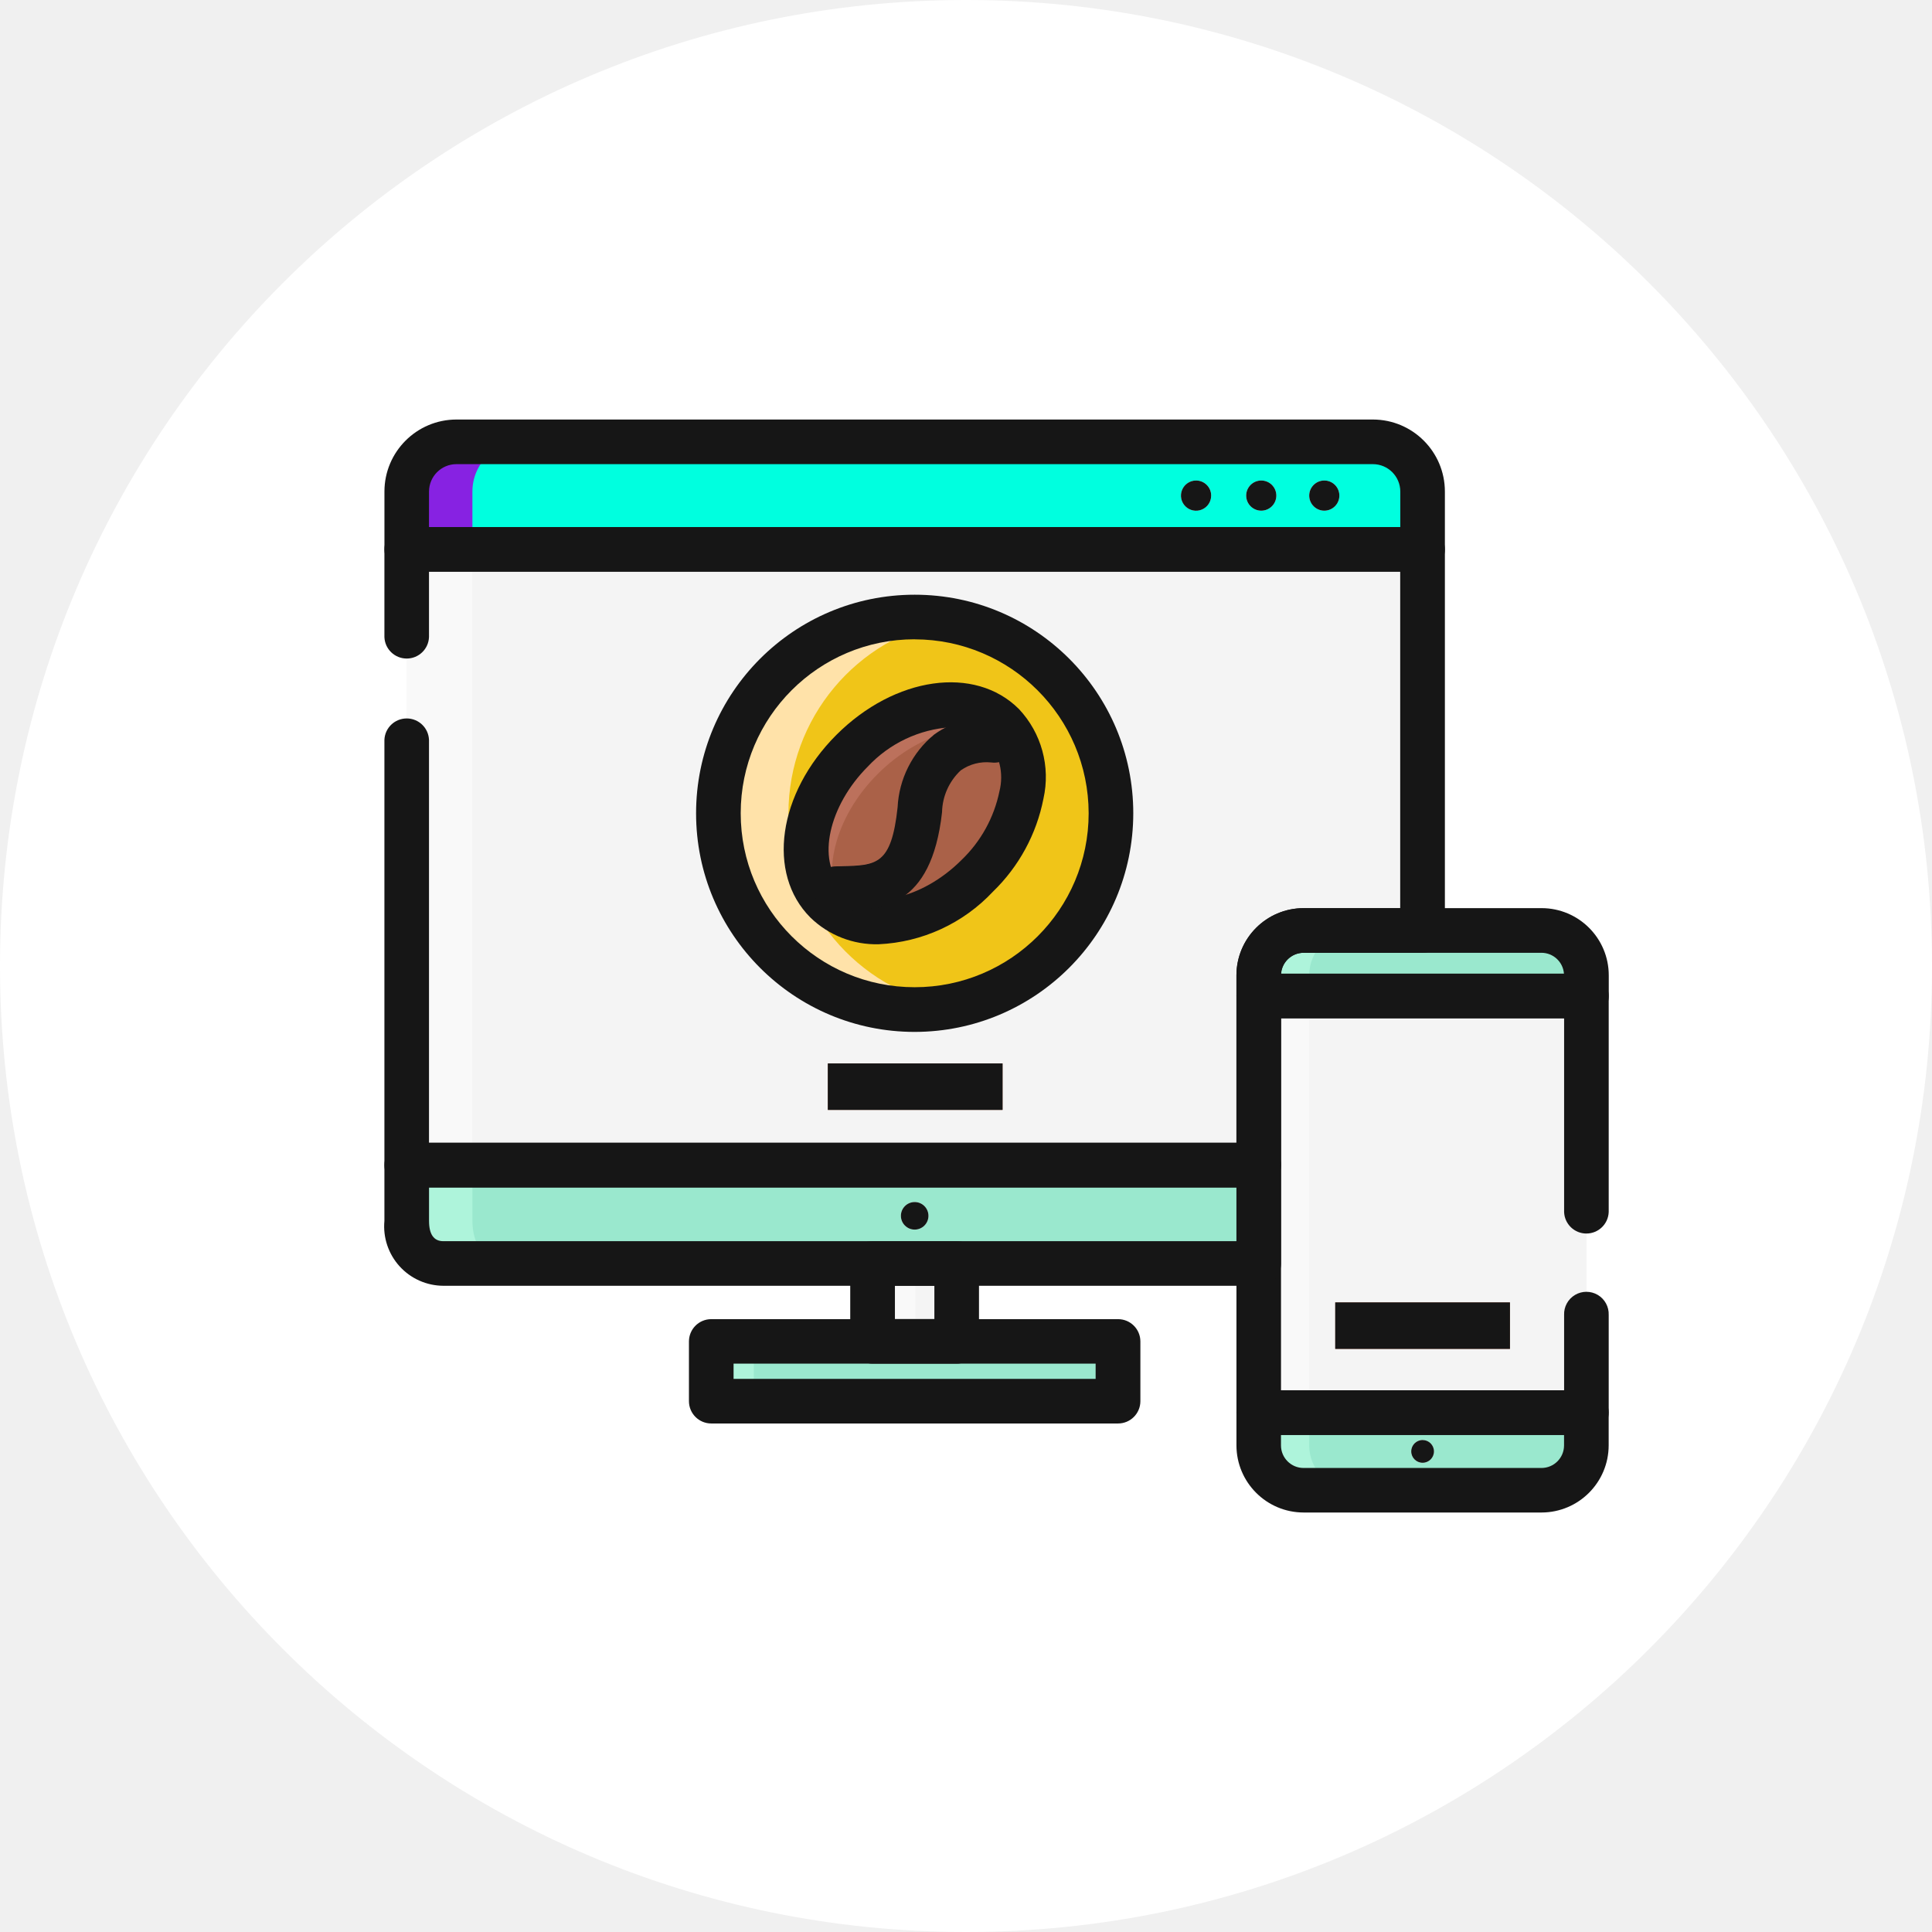
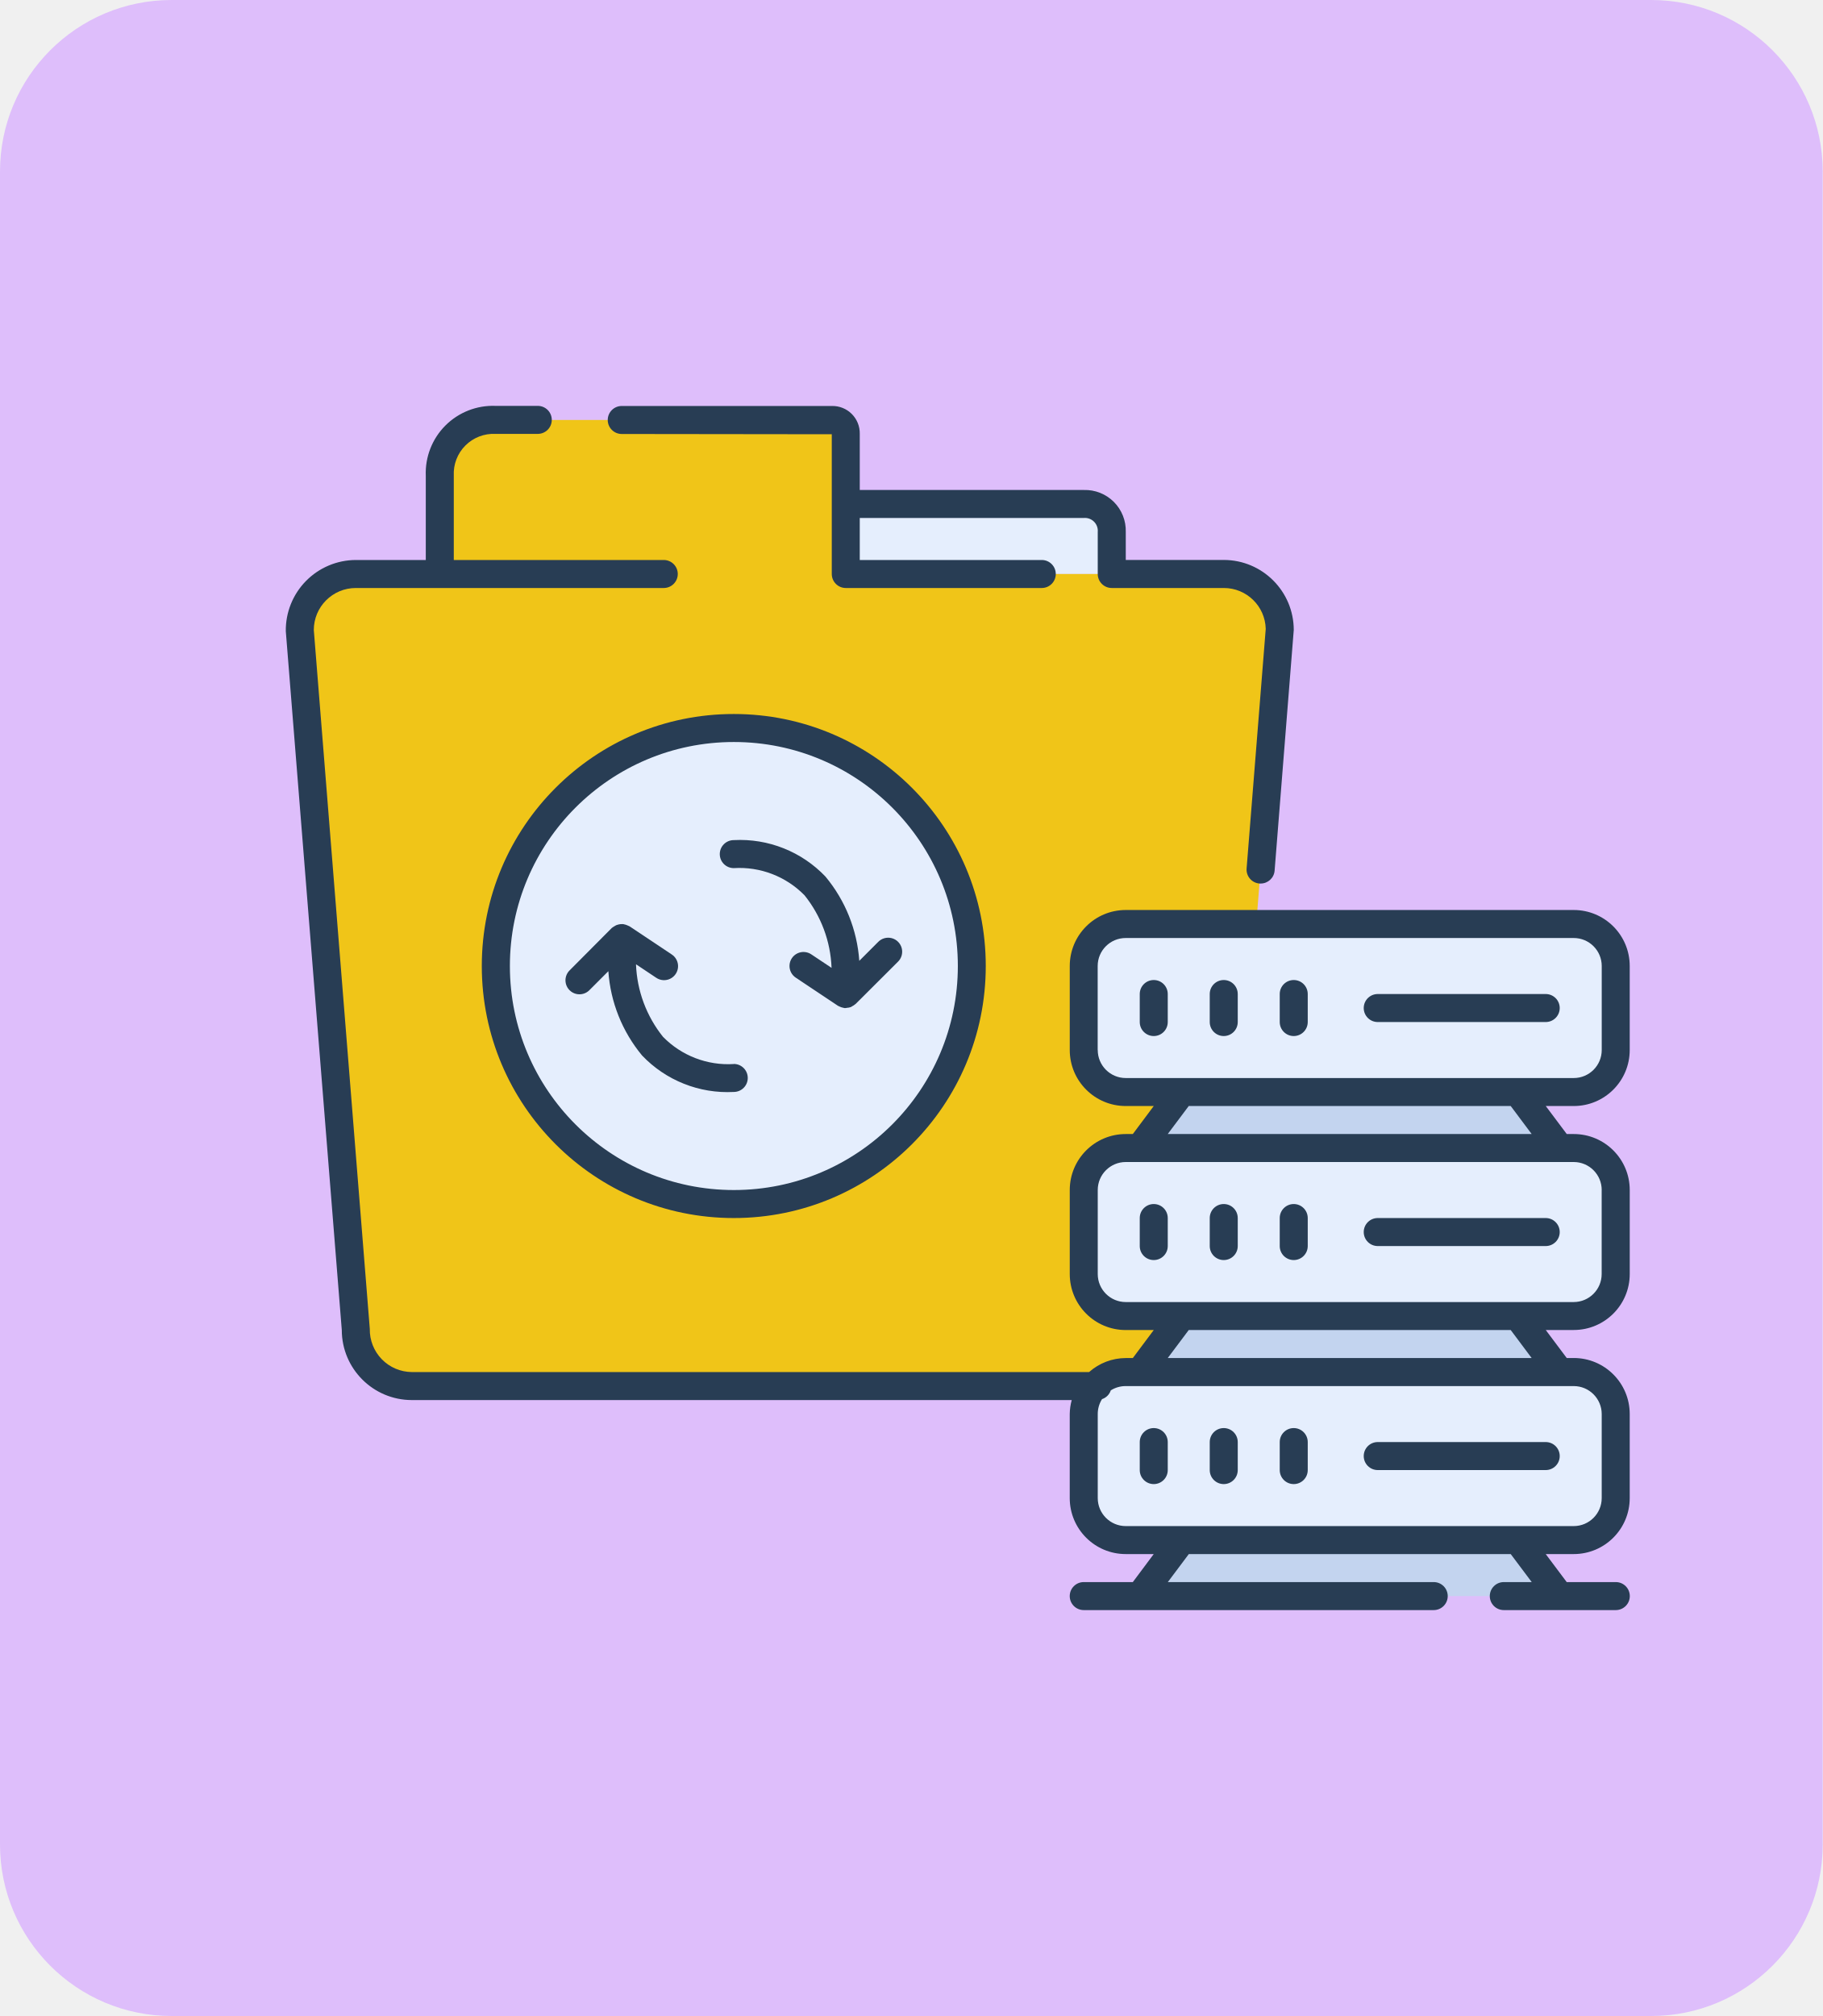
- <svg xmlns="http://www.w3.org/2000/svg" width="62" height="62" viewBox="0 0 62 62">
-   <g id="_69" data-name="69" transform="translate(-1050 -3706)">
-     <rect id="Rectángulo_402883" data-name="Rectángulo 402883" width="62" height="62" rx="31" transform="translate(1050 3706)" fill="#fff" />
-     <g id="Grupo_1100932" data-name="Grupo 1100932" transform="translate(1036.811 3680.582)">
-       <g id="Grupo_1100962" data-name="Grupo 1100962" transform="translate(26.241 39.597)">
-         <g id="Grupo_1100932-2" data-name="Grupo 1100932" transform="translate(9.773 28.866)">
-           <rect id="Rectángulo_402895" data-name="Rectángulo 402895" width="13.055" height="1.921" fill="#9ae8ce" />
-         </g>
-         <g id="Grupo_1100933" data-name="Grupo 1100933" transform="translate(0 23.211)">
-           <path id="Trazado_878305" data-name="Trazado 878305" d="M57.4,190.486H30.061v1.79c0,.772.406,1.367,1.174,1.367H57.4v-3.156Z" transform="translate(-30.061 -190.486)" fill="#9ae8ce" />
-         </g>
-         <g id="Grupo_1100934" data-name="Grupo 1100934" transform="translate(14.952 26.368)">
-           <rect id="Rectángulo_402896" data-name="Rectángulo 402896" width="2.698" height="2.498" fill="#f4f4f4" />
-         </g>
-         <g id="Grupo_1100935" data-name="Grupo 1100935" transform="translate(15.859 24.396)">
-           <path id="Trazado_878306" data-name="Trazado 878306" d="M131.426,198.431a.442.442,0,1,1-.442-.442A.442.442,0,0,1,131.426,198.431Z" transform="translate(-130.542 -197.989)" fill="#f4f4f4" />
-         </g>
-         <g id="Grupo_1100936" data-name="Grupo 1100936" transform="translate(0 0)">
-           <path id="Trazado_878307" data-name="Trazado 878307" d="M61.068,43.417H31.655a1.594,1.594,0,0,0-1.594,1.594v1.857h32.6V45.011A1.594,1.594,0,0,0,61.068,43.417Z" transform="translate(-30.061 -43.417)" fill="#00ffdf" />
-         </g>
-         <g id="Grupo_1100937" data-name="Grupo 1100937" transform="translate(0.02 23.211)">
-           <path id="Trazado_878308" data-name="Trazado 878308" d="M32.274,192.276v-1.79H30.186v1.79c0,.772.406,1.367,1.174,1.367h2.088C32.68,193.642,32.274,193.048,32.274,192.276Z" transform="translate(-30.186 -190.486)" fill="#aef4db" />
-         </g>
-         <g id="Grupo_1100938" data-name="Grupo 1100938" transform="translate(0.02 0)">
-           <path id="Trazado_878309" data-name="Trazado 878309" d="M33.869,43.417H31.781a1.594,1.594,0,0,0-1.594,1.594v1.857h2.088V45.011A1.594,1.594,0,0,1,33.869,43.417Z" transform="translate(-30.187 -43.417)" fill="#8722e2" />
-         </g>
-         <g id="Grupo_1100939" data-name="Grupo 1100939" transform="translate(28.961 1.241)">
-           <path id="Trazado_878310" data-name="Trazado 878310" d="M214.531,51.767a.484.484,0,1,1-.484-.484A.484.484,0,0,1,214.531,51.767Z" transform="translate(-213.562 -51.283)" fill="#f4f4f4" />
-         </g>
-         <g id="Grupo_1100940" data-name="Grupo 1100940" transform="translate(26.938 1.241)">
-           <path id="Trazado_878311" data-name="Trazado 878311" d="M201.712,51.767a.484.484,0,1,1-.485-.484A.484.484,0,0,1,201.712,51.767Z" transform="translate(-200.743 -51.283)" fill="#f4f4f4" />
-         </g>
-         <g id="Grupo_1100941" data-name="Grupo 1100941" transform="translate(24.848 1.241)">
-           <path id="Trazado_878312" data-name="Trazado 878312" d="M188.465,51.767a.485.485,0,1,1-.484-.484A.484.484,0,0,1,188.465,51.767Z" transform="translate(-187.496 -51.283)" fill="#f4f4f4" />
-         </g>
-         <g id="Grupo_1100942" data-name="Grupo 1100942" transform="translate(27.343 17.783)">
-           <rect id="Rectángulo_402897" data-name="Rectángulo 402897" width="10.517" height="13.369" fill="#f4f4f4" />
-         </g>
-         <g id="Grupo_1100943" data-name="Grupo 1100943" transform="translate(27.343 31.153)">
-           <path id="Trazado_878313" data-name="Trazado 878313" d="M203.306,241.852a1.44,1.44,0,0,0,1.44,1.44h7.636a1.44,1.44,0,0,0,1.44-1.44V240.8H203.306Z" transform="translate(-203.306 -240.801)" fill="#9ae8ce" />
-         </g>
-         <g id="Grupo_1100944" data-name="Grupo 1100944" transform="translate(27.343 15.681)">
-           <path id="Trazado_878314" data-name="Trazado 878314" d="M213.822,144.21a1.44,1.44,0,0,0-1.44-1.44h-7.636a1.44,1.44,0,0,0-1.44,1.44v.663h10.516Z" transform="translate(-203.306 -142.77)" fill="#9ae8ce" />
-         </g>
-         <g id="Grupo_1100945" data-name="Grupo 1100945" transform="translate(27.343 31.153)">
-           <path id="Trazado_878315" data-name="Trazado 878315" d="M204.925,241.852V240.8h-1.619v1.051a1.44,1.44,0,0,0,1.44,1.44h1.618A1.44,1.44,0,0,1,204.925,241.852Z" transform="translate(-203.306 -240.801)" fill="#aef4db" />
-         </g>
-         <g id="Grupo_1100946" data-name="Grupo 1100946" transform="translate(27.343 15.681)">
-           <path id="Trazado_878316" data-name="Trazado 878316" d="M206.364,142.77h-1.619a1.44,1.44,0,0,0-1.44,1.44v.663h1.619v-.663A1.44,1.44,0,0,1,206.364,142.77Z" transform="translate(-203.305 -142.77)" fill="#aef4db" />
-         </g>
-         <g id="Grupo_1100947" data-name="Grupo 1100947" transform="translate(32.236 32.033)">
-           <path id="Trazado_878317" data-name="Trazado 878317" d="M235.041,246.746a.365.365,0,1,1-.365-.364A.365.365,0,0,1,235.041,246.746Z" transform="translate(-234.311 -246.382)" fill="#f4f4f4" />
-         </g>
-         <g id="Grupo_1100948" data-name="Grupo 1100948" transform="translate(0 3.451)">
-           <path id="Trazado_878318" data-name="Trazado 878318" d="M58.844,77.514h3.818V65.285h-32.6v19.76H57.4V78.954A1.44,1.44,0,0,1,58.844,77.514Z" transform="translate(-30.061 -65.285)" fill="#f4f4f4" />
-         </g>
-         <g id="Grupo_1100949" data-name="Grupo 1100949" transform="translate(10.002 5.622)">
-           <path id="Trazado_878319" data-name="Trazado 878319" d="M106.03,85.335a6.3,6.3,0,1,1-6.3-6.3A6.3,6.3,0,0,1,106.03,85.335Z" transform="translate(-93.432 -79.036)" fill="#f0c518" />
-         </g>
-         <g id="Grupo_1100950" data-name="Grupo 1100950" transform="translate(10.002 5.622)">
-           <path id="Trazado_878320" data-name="Trazado 878320" d="M95.681,85.335a6.3,6.3,0,0,1,5.175-6.193,6.3,6.3,0,1,0,0,12.386A6.3,6.3,0,0,1,95.681,85.335Z" transform="translate(-93.433 -79.036)" fill="#ffe2a9" />
-         </g>
-         <g id="Grupo_1100955" data-name="Grupo 1100955" transform="translate(12.837 8.443)">
-           <g id="Grupo_1100951" data-name="Grupo 1100951" transform="translate(0.006 0.012)">
-             <path id="Trazado_878321" data-name="Trazado 878321" d="M116.916,102.47c-1.568,1.569-3.738,1.94-4.847.832s-.736-3.279.833-4.847,3.738-1.941,4.847-.832S118.485,100.9,116.916,102.47Z" transform="translate(-111.432 -96.985)" fill="#aa6148" />
-           </g>
-           <g id="Grupo_1100952" data-name="Grupo 1100952">
-             <path id="Trazado_878322" data-name="Trazado 878322" d="M113.672,99.127c1.352-1.352,3.15-1.813,4.331-1.2a2.058,2.058,0,0,0-.29-.374c-1.109-1.109-3.279-.736-4.847.832s-1.94,3.738-.833,4.847a2.036,2.036,0,0,0,.515.372C111.824,102.425,112.264,100.534,113.672,99.127Z" transform="translate(-111.396 -96.91)" fill="#bc715c" />
-           </g>
-           <g id="Grupo_1100954" data-name="Grupo 1100954" transform="translate(0.421 0.462)">
-             <g id="Grupo_1100953" data-name="Grupo 1100953">
-               <path id="Trazado_878323" data-name="Trazado 878323" d="M114.733,105.892a.675.675,0,0,1-.02-1.349l.086,0c1.1-.033,1.6-.048,1.8-1.867a2.8,2.8,0,0,1,2.986-2.825.674.674,0,0,1-.13,1.342c-.224-.017-1.341-.017-1.524,1.633-.331,2.983-1.927,3.031-3.092,3.066l-.085,0Z" transform="translate(-114.063 -99.837)" fill="#bc715c" />
-             </g>
-           </g>
-         </g>
-         <g id="Grupo_1100956" data-name="Grupo 1100956" transform="translate(13.514 19.948)">
-           <rect id="Rectángulo_402898" data-name="Rectángulo 402898" width="5.607" height="1.491" fill="#aa6148" />
-         </g>
-         <g id="Grupo_1100957" data-name="Grupo 1100957" transform="translate(29.798 27.617)">
-           <rect id="Rectángulo_402899" data-name="Rectángulo 402899" width="5.607" height="1.491" fill="#aa6148" />
-         </g>
-         <g id="Grupo_1100958" data-name="Grupo 1100958" transform="translate(27.343 17.783)">
-           <rect id="Rectángulo_402900" data-name="Rectángulo 402900" width="1.619" height="13.369" fill="#f9f9f9" />
-         </g>
-         <g id="Grupo_1100959" data-name="Grupo 1100959" transform="translate(0 3.451)">
-           <rect id="Rectángulo_402901" data-name="Rectángulo 402901" width="2.098" height="19.76" fill="#f9f9f9" />
-         </g>
-         <g id="Grupo_1100960" data-name="Grupo 1100960" transform="translate(14.952 26.368)">
-           <rect id="Rectángulo_402902" data-name="Rectángulo 402902" width="1.365" height="2.498" fill="#f9f9f9" />
-         </g>
-         <g id="Grupo_1100961" data-name="Grupo 1100961" transform="translate(9.773 28.866)">
-           <rect id="Rectángulo_402903" data-name="Rectángulo 402903" width="1.365" height="1.921" fill="#aef4db" />
-         </g>
-       </g>
-       <g id="Grupo_1100982" data-name="Grupo 1100982" transform="translate(25.525 38.881)">
-         <g id="Grupo_1100963" data-name="Grupo 1100963" transform="translate(9.773 28.866)">
-           <path id="Trazado_878324" data-name="Trazado 878324" d="M101.219,225.132H88.165a.716.716,0,0,1-.716-.716V222.5a.716.716,0,0,1,.716-.716h13.055a.716.716,0,0,1,.716.716v1.921A.716.716,0,0,1,101.219,225.132ZM88.881,223.7H100.5v-.489H88.881Z" transform="translate(-87.449 -221.78)" fill="#161616" />
-         </g>
-         <g id="Grupo_1100964" data-name="Grupo 1100964" transform="translate(14.952 26.368)">
-           <path id="Trazado_878325" data-name="Trazado 878325" d="M123.676,209.88h-2.7a.716.716,0,0,1-.716-.716v-2.5a.716.716,0,0,1,.716-.716h2.7a.716.716,0,0,1,.716.716v2.5A.716.716,0,0,1,123.676,209.88Zm-1.982-1.432h1.266v-1.067h-1.266Z" transform="translate(-120.263 -205.95)" fill="#161616" />
-         </g>
-         <g id="Grupo_1100965" data-name="Grupo 1100965" transform="translate(16.575 25.112)">
-           <path id="Trazado_878326" data-name="Trazado 878326" d="M131.426,198.431a.442.442,0,1,1-.442-.442A.442.442,0,0,1,131.426,198.431Z" transform="translate(-130.542 -197.989)" fill="#161616" />
-         </g>
-         <g id="Grupo_1100966" data-name="Grupo 1100966" transform="translate(0 0)">
-           <path id="Trazado_878327" data-name="Trazado 878327" d="M58.843,43.764h-32.6a.716.716,0,0,1-.716-.716V41.191a2.313,2.313,0,0,1,2.31-2.31H57.248a2.313,2.313,0,0,1,2.31,2.31v1.857A.716.716,0,0,1,58.843,43.764ZM26.957,42.332H58.127V41.191a.88.88,0,0,0-.878-.878H27.836a.88.88,0,0,0-.878.878Z" transform="translate(-25.526 -38.881)" fill="#161616" />
-         </g>
-         <g id="Grupo_1100967" data-name="Grupo 1100967" transform="translate(29.677 1.957)">
-           <path id="Trazado_878328" data-name="Trazado 878328" d="M214.531,51.767a.484.484,0,1,1-.484-.484A.484.484,0,0,1,214.531,51.767Z" transform="translate(-213.562 -51.283)" fill="#161616" />
-         </g>
-         <g id="Grupo_1100968" data-name="Grupo 1100968" transform="translate(27.654 1.957)">
-           <path id="Trazado_878329" data-name="Trazado 878329" d="M201.712,51.767a.484.484,0,1,1-.485-.484A.484.484,0,0,1,201.712,51.767Z" transform="translate(-200.743 -51.283)" fill="#161616" />
-         </g>
-         <g id="Grupo_1100969" data-name="Grupo 1100969" transform="translate(25.563 1.957)">
-           <path id="Trazado_878330" data-name="Trazado 878330" d="M188.465,51.767a.485.485,0,1,1-.484-.484A.484.484,0,0,1,188.465,51.767Z" transform="translate(-187.496 -51.283)" fill="#161616" />
-         </g>
-         <g id="Grupo_1100970" data-name="Grupo 1100970" transform="translate(27.343 17.783)">
-           <path id="Trazado_878331" data-name="Trazado 878331" d="M210,166.359H199.486a.716.716,0,0,1-.716-.716V152.274a.716.716,0,0,1,.716-.716H210a.716.716,0,0,1,.716.716v6.934a.716.716,0,0,1-1.431,0V152.99H200.2v11.938h9.085v-2.418a.716.716,0,1,1,1.431,0v3.133A.716.716,0,0,1,210,166.359Z" transform="translate(-198.77 -151.558)" fill="#161616" />
-         </g>
-         <g id="Grupo_1100971" data-name="Grupo 1100971" transform="translate(27.343 31.153)">
-           <path id="Trazado_878332" data-name="Trazado 878332" d="M208.563,240.188h-7.636a2.158,2.158,0,0,1-2.156-2.156v-1.051a.716.716,0,0,1,.716-.716H210a.716.716,0,0,1,.716.716v1.051A2.158,2.158,0,0,1,208.563,240.188ZM200.2,237.7v.335a.725.725,0,0,0,.724.724h7.636a.725.725,0,0,0,.724-.724V237.7Z" transform="translate(-198.771 -236.266)" fill="#161616" />
-         </g>
-         <g id="Grupo_1100972" data-name="Grupo 1100972" transform="translate(27.343 15.681)">
-           <path id="Trazado_878333" data-name="Trazado 878333" d="M210,141.769H199.487a.716.716,0,0,1-.716-.716v-.663a2.158,2.158,0,0,1,2.156-2.156h7.636a2.158,2.158,0,0,1,2.156,2.156v.663A.716.716,0,0,1,210,141.769Zm-9.8-1.431h9.081a.725.725,0,0,0-.723-.671h-7.636A.725.725,0,0,0,200.2,140.338Z" transform="translate(-198.771 -138.235)" fill="#161616" />
-         </g>
-         <g id="Grupo_1100973" data-name="Grupo 1100973" transform="translate(32.952 32.749)">
-           <path id="Trazado_878334" data-name="Trazado 878334" d="M235.041,246.746a.365.365,0,1,1-.365-.364A.365.365,0,0,1,235.041,246.746Z" transform="translate(-234.311 -246.382)" fill="#161616" />
-         </g>
-         <g id="Grupo_1100974" data-name="Grupo 1100974" transform="translate(0 3.452)">
-           <path id="Trazado_878335" data-name="Trazado 878335" d="M53.584,81.942H26.242a.716.716,0,0,1-.716-.716V67.58a.716.716,0,0,1,1.431,0V80.51H52.868V75.135a2.158,2.158,0,0,1,2.156-2.156h3.1v-10.8H26.957v2.1a.716.716,0,0,1-1.431,0V61.466a.716.716,0,0,1,.716-.716h32.6a.716.716,0,0,1,.716.716V73.695a.716.716,0,0,1-.716.716H55.025a.725.725,0,0,0-.724.724v6.091A.716.716,0,0,1,53.584,81.942Z" transform="translate(-25.526 -60.75)" fill="#161616" />
-         </g>
-         <g id="Grupo_1100975" data-name="Grupo 1100975" transform="translate(0 23.211)">
-           <path id="Trazado_878336" data-name="Trazado 878336" d="M53.584,190.538H27.415a1.907,1.907,0,0,1-1.89-2.083v-1.79a.716.716,0,0,1,.716-.716H53.583a.716.716,0,0,1,.716.716v3.156A.715.715,0,0,1,53.584,190.538Zm-26.627-3.156v1.074c0,.432.154.651.458.651H52.868v-1.725Z" transform="translate(-25.525 -185.95)" fill="#161616" />
-         </g>
-         <g id="Grupo_1100976" data-name="Grupo 1100976" transform="translate(10.002 5.622)">
-           <path id="Trazado_878337" data-name="Trazado 878337" d="M95.912,88.53a7.015,7.015,0,1,1,7.015-7.015A7.023,7.023,0,0,1,95.912,88.53Zm0-12.6a5.583,5.583,0,1,0,5.583,5.583A5.59,5.59,0,0,0,95.912,75.932Z" transform="translate(-88.897 -74.5)" fill="#161616" />
-         </g>
-         <g id="Grupo_1100979" data-name="Grupo 1100979" transform="translate(12.814 8.434)">
-           <g id="Grupo_1100977" data-name="Grupo 1100977">
-             <path id="Trazado_878338" data-name="Trazado 878338" d="M109.762,100.723a3.029,3.029,0,0,1-2.19-.857c-1.409-1.41-1.043-3.984.833-5.86s4.449-2.242,5.859-.832a3.182,3.182,0,0,1,.787,2.879,5.664,5.664,0,0,1-1.619,2.981A5.355,5.355,0,0,1,109.762,100.723Zm2.322-6.965a4.007,4.007,0,0,0-2.667,1.261c-1.265,1.265-1.646,3.021-.832,3.835s2.57.432,3.834-.832h0a4.23,4.23,0,0,0,1.221-2.211,1.8,1.8,0,0,0-.388-1.624A1.608,1.608,0,0,0,112.085,93.758Z" transform="translate(-106.716 -92.318)" fill="#161616" />
-           </g>
-           <g id="Grupo_1100978" data-name="Grupo 1100978" transform="translate(0.952 1.132)">
-             <path id="Trazado_878339" data-name="Trazado 878339" d="M113.462,105.693a.716.716,0,0,1-.022-1.431l.21-.006c1.128-.027,1.6-.039,1.8-1.888a3.229,3.229,0,0,1,1.174-2.337,2.847,2.847,0,0,1,2.059-.517.716.716,0,0,1-.23,1.413,1.436,1.436,0,0,0-.977.254,1.894,1.894,0,0,0-.6,1.345c-.345,3.092-1.989,3.132-3.189,3.161l-.2.005Z" transform="translate(-112.747 -99.488)" fill="#161616" />
-           </g>
-         </g>
-         <g id="Grupo_1100980" data-name="Grupo 1100980" transform="translate(14.23 20.664)">
-           <rect id="Rectángulo_402904" data-name="Rectángulo 402904" width="5.607" height="1.491" fill="#161616" />
-         </g>
-         <g id="Grupo_1100981" data-name="Grupo 1100981" transform="translate(30.513 28.333)">
-           <rect id="Rectángulo_402905" data-name="Rectángulo 402905" width="5.607" height="1.491" fill="#161616" />
-         </g>
-       </g>
+ <svg xmlns="http://www.w3.org/2000/svg" width="85" height="94" viewBox="0 0 85 94">
+   <g id="_69" data-name="69" transform="translate(-1335 -10632)">
+     <g id="Grupo_1103990" data-name="Grupo 1103990" transform="translate(1155 5273)">
+       <rect id="Rectángulo_405087" data-name="Rectángulo 405087" width="85" height="94" rx="8" transform="translate(180 5359)" fill="#debefb" />
+     </g>
+     <g id="_8.Sync" data-name="8.Sync" transform="translate(1348.328 10645.931)">
+       <path id="Trazado_890083" data-name="Trazado 890083" d="M52.4,13.306v1.958H40V12H51.1A1.279,1.279,0,0,1,52.4,13.306Z" transform="translate(-13.887 -2.431)" fill="#e5eefd" />
+       <path id="Trazado_890084" data-name="Trazado 890084" d="M7.528,13.181V8.6a2.545,2.545,0,0,1,2.6-2.6H25.814a.633.633,0,0,1,.646.646v6.535H44.087A2.611,2.611,0,0,1,46.7,15.792L44.087,48.434a2.611,2.611,0,0,1-2.611,2.611H6.223a2.611,2.611,0,0,1-2.611-2.611l-1.1-13.729L1,15.792a2.611,2.611,0,0,1,2.611-2.611Z" transform="translate(-0.347 -0.348)" fill="#f0c518" />
+       <path id="Trazado_890085" data-name="Trazado 890085" d="M78.627,86l1.958,2.611H61L62.959,86Z" transform="translate(-21.177 -28.122)" fill="#c3d4ef" />
+       <path id="Trazado_890086" data-name="Trazado 890086" d="M78.627,70l1.958,2.611H61L62.959,70Z" transform="translate(-21.177 -22.567)" fill="#c3d4ef" />
+       <path id="Trazado_890087" data-name="Trazado 890087" d="M78.627,54l1.958,2.611H61L62.959,54Z" transform="translate(-21.177 -17.012)" fill="#c3d4ef" />
+       <path id="Trazado_890088" data-name="Trazado 890088" d="M81.808,75.958v3.917a1.958,1.958,0,0,1-1.959,1.958H58.959A1.958,1.958,0,0,1,57,79.876V75.958A1.959,1.959,0,0,1,58.959,74H79.849A1.959,1.959,0,0,1,81.808,75.958Z" transform="translate(-19.789 -23.956)" fill="#e5eefd" />
+       <path id="Trazado_890089" data-name="Trazado 890089" d="M81.808,59.959v3.917a1.958,1.958,0,0,1-1.959,1.958H58.959A1.958,1.958,0,0,1,57,63.876V59.959A1.959,1.959,0,0,1,58.959,58H79.849A1.959,1.959,0,0,1,81.808,59.959Z" transform="translate(-19.789 -18.401)" fill="#e5eefd" />
+       <path id="Trazado_890090" data-name="Trazado 890090" d="M81.808,43.958v3.917a1.959,1.959,0,0,1-1.959,1.958H58.959A1.959,1.959,0,0,1,57,47.876V43.958A1.959,1.959,0,0,1,58.959,42H79.849A1.959,1.959,0,0,1,81.808,43.958Z" transform="translate(-19.789 -12.846)" fill="#e5eefd" />
+       <circle id="Elipse_11841" data-name="Elipse 11841" cx="11" cy="11" r="11" transform="translate(9.671 20.139)" fill="#e5eefd" />
+       <path id="Trazado_890091" data-name="Trazado 890091" d="M23.653,6.306l9.793.012v6.516a.653.653,0,0,0,.653.653h9.14a.653.653,0,0,0,0-1.306H34.751V10.223H45.188a.6.6,0,0,1,.661.653v1.958a.653.653,0,0,0,.653.653h5.223a1.954,1.954,0,0,1,1.958,1.906l-.892,11.174a.653.653,0,0,0,.6.7h.053a.653.653,0,0,0,.653-.6l.893-11.224a3.268,3.268,0,0,0-3.264-3.264h-4.57V10.875A1.9,1.9,0,0,0,45.2,8.917H34.751V6.3a1.272,1.272,0,0,0-1.3-1.3h-9.8a.653.653,0,1,0,0,1.306Z" transform="translate(-7.985 -0.001)" fill="#283d54" />
+       <path id="Trazado_890092" data-name="Trazado 890092" d="M60.061,37.64a2.611,2.611,0,0,0,2.611-2.611V31.112A2.611,2.611,0,0,0,60.061,28.5H39.17a2.611,2.611,0,0,0-2.611,2.611v3.917A2.611,2.611,0,0,0,39.17,37.64h1.306L39.5,38.946H39.17a2.611,2.611,0,0,0-2.611,2.611v3.917a2.611,2.611,0,0,0,2.611,2.611h1.306L39.5,49.391H39.17a2.589,2.589,0,0,0-1.709.653H5.875a1.975,1.975,0,0,1-1.958-2.011L1.306,15.444a1.959,1.959,0,0,1,1.959-1.958H17.626a.653.653,0,0,0,0-1.306H7.834V8.25A1.857,1.857,0,0,1,9.779,6.3h1.972a.653.653,0,0,0,0-1.306H9.779A3.134,3.134,0,0,0,6.528,8.25v3.93H3.264A3.277,3.277,0,0,0,0,15.5L2.611,48.086A3.268,3.268,0,0,0,5.875,51.35H36.651a2.572,2.572,0,0,0-.093.653V55.92a2.611,2.611,0,0,0,2.611,2.611h1.306L39.5,59.837H37.211a.653.653,0,1,0,0,1.306H53.532a.653.653,0,1,0,0-1.306h-12.4l.979-1.306H57.123l.979,1.306H56.8a.653.653,0,0,0,0,1.306h5.223a.653.653,0,1,0,0-1.306H59.734l-.979-1.306h1.306a2.611,2.611,0,0,0,2.611-2.611V52a2.611,2.611,0,0,0-2.611-2.611h-.326l-.979-1.306h1.306a2.611,2.611,0,0,0,2.611-2.611V41.557a2.611,2.611,0,0,0-2.611-2.611h-.326l-.979-1.306Zm-22.2-2.611V31.112a1.306,1.306,0,0,1,1.306-1.306H60.061a1.306,1.306,0,0,1,1.306,1.306v3.917a1.306,1.306,0,0,1-1.306,1.306H39.17A1.306,1.306,0,0,1,37.864,35.029ZM61.366,52V55.92a1.306,1.306,0,0,1-1.306,1.306H39.17a1.306,1.306,0,0,1-1.306-1.306V52a1.3,1.3,0,0,1,.2-.694.638.638,0,0,0,.408-.408,1.3,1.3,0,0,1,.694-.2H60.061A1.306,1.306,0,0,1,61.366,52ZM58.1,49.391H41.128l.979-1.306H57.123Zm3.264-7.834v3.917a1.306,1.306,0,0,1-1.306,1.306H39.17a1.306,1.306,0,0,1-1.306-1.306V41.557a1.306,1.306,0,0,1,1.306-1.306H60.061A1.306,1.306,0,0,1,61.366,41.557ZM58.1,38.946H41.128l.979-1.306H57.123Z" transform="translate(0)" fill="#283d54" />
+       <path id="Trazado_890093" data-name="Trazado 890093" d="M61.653,46a.653.653,0,0,0-.653.653v1.306a.653.653,0,0,0,1.306,0V46.653A.653.653,0,0,0,61.653,46Z" transform="translate(-21.177 -14.235)" fill="#283d54" />
+       <path id="Trazado_890094" data-name="Trazado 890094" d="M66.653,46a.653.653,0,0,0-.653.653v1.306a.653.653,0,0,0,1.306,0V46.653A.653.653,0,0,0,66.653,46Z" transform="translate(-22.913 -14.235)" fill="#283d54" />
+       <path id="Trazado_890095" data-name="Trazado 890095" d="M71.653,46a.653.653,0,0,0-.653.653v1.306a.653.653,0,0,0,1.306,0V46.653A.653.653,0,0,0,71.653,46Z" transform="translate(-24.649 -14.235)" fill="#283d54" />
+       <path id="Trazado_890096" data-name="Trazado 890096" d="M85.487,47H77.653a.653.653,0,0,0,0,1.306h7.834a.653.653,0,0,0,0-1.306Z" transform="translate(-26.732 -14.582)" fill="#283d54" />
+       <path id="Trazado_890097" data-name="Trazado 890097" d="M61.653,62a.653.653,0,0,0-.653.653v1.306a.653.653,0,1,0,1.306,0V62.653A.653.653,0,0,0,61.653,62Z" transform="translate(-21.177 -19.79)" fill="#283d54" />
+       <path id="Trazado_890098" data-name="Trazado 890098" d="M66.653,62a.653.653,0,0,0-.653.653v1.306a.653.653,0,1,0,1.306,0V62.653A.653.653,0,0,0,66.653,62Z" transform="translate(-22.913 -19.79)" fill="#283d54" />
+       <path id="Trazado_890099" data-name="Trazado 890099" d="M71.653,62a.653.653,0,0,0-.653.653v1.306a.653.653,0,1,0,1.306,0V62.653A.653.653,0,0,0,71.653,62Z" transform="translate(-24.649 -19.79)" fill="#283d54" />
+       <path id="Trazado_890100" data-name="Trazado 890100" d="M85.487,63H77.653a.653.653,0,0,0,0,1.306h7.834a.653.653,0,0,0,0-1.306Z" transform="translate(-26.732 -20.137)" fill="#283d54" />
+       <path id="Trazado_890101" data-name="Trazado 890101" d="M61.653,78a.653.653,0,0,0-.653.653v1.306a.653.653,0,0,0,1.306,0V78.653A.653.653,0,0,0,61.653,78Z" transform="translate(-21.177 -25.344)" fill="#283d54" />
+       <path id="Trazado_890102" data-name="Trazado 890102" d="M66.653,78a.653.653,0,0,0-.653.653v1.306a.653.653,0,0,0,1.306,0V78.653A.653.653,0,0,0,66.653,78Z" transform="translate(-22.913 -25.344)" fill="#283d54" />
+       <path id="Trazado_890103" data-name="Trazado 890103" d="M71.653,78a.653.653,0,0,0-.653.653v1.306a.653.653,0,0,0,1.306,0V78.653A.653.653,0,0,0,71.653,78Z" transform="translate(-24.649 -25.344)" fill="#283d54" />
+       <path id="Trazado_890104" data-name="Trazado 890104" d="M85.487,79H77.653a.653.653,0,0,0,0,1.306h7.834a.653.653,0,0,0,0-1.306Z" transform="translate(-26.732 -25.692)" fill="#283d54" />
+       <path id="Trazado_890105" data-name="Trazado 890105" d="M14,38.751A11.751,11.751,0,1,0,25.751,27,11.751,11.751,0,0,0,14,38.751Zm22.2,0A10.445,10.445,0,1,1,25.751,28.306,10.445,10.445,0,0,1,36.2,38.751Z" transform="translate(-4.86 -7.639)" fill="#283d54" />
+       <path id="Trazado_890106" data-name="Trazado 890106" d="M31.653,36a.653.653,0,1,0,0,1.306,4.252,4.252,0,0,1,3.3,1.268,5.748,5.748,0,0,1,1.26,3.383l-.936-.624a.653.653,0,1,0-.725,1.086l1.958,1.306c.01.007.023.009.034.016s.036.017.055.026a.634.634,0,0,0,.176.054c.012,0,.022.009.034.01h.056l.008,0,.052-.01a.653.653,0,0,0,.189-.037c.02-.008.037-.025.056-.035a.675.675,0,0,0,.151-.1s.01-.005.014-.009L39.3,41.68a.653.653,0,1,0-.923-.923l-.871.872A6.894,6.894,0,0,0,35.928,37.7,5.5,5.5,0,0,0,31.653,36Z" transform="translate(-10.762 -10.759)" fill="#283d54" />
+       <path id="Trazado_890107" data-name="Trazado 890107" d="M27.834,48.53a4.252,4.252,0,0,1-3.3-1.268,5.748,5.748,0,0,1-1.26-3.383l.936.624a.653.653,0,1,0,.725-1.086l-1.958-1.306c-.01-.007-.021-.008-.031-.014a.626.626,0,0,0-.077-.034.637.637,0,0,0-.155-.048c-.012,0-.022-.009-.035-.01s-.033.005-.05,0a.616.616,0,0,0-.151.014.557.557,0,0,0-.1.027.588.588,0,0,0-.107.057.625.625,0,0,0-.1.065c-.007.007-.016.009-.024.016L20.191,44.15a.653.653,0,1,0,.923.923l.871-.872a6.894,6.894,0,0,0,1.573,3.931,5.5,5.5,0,0,0,4.275,1.7.653.653,0,0,0,0-1.306Z" transform="translate(-6.943 -12.848)" fill="#283d54" />
    </g>
  </g>
</svg>
